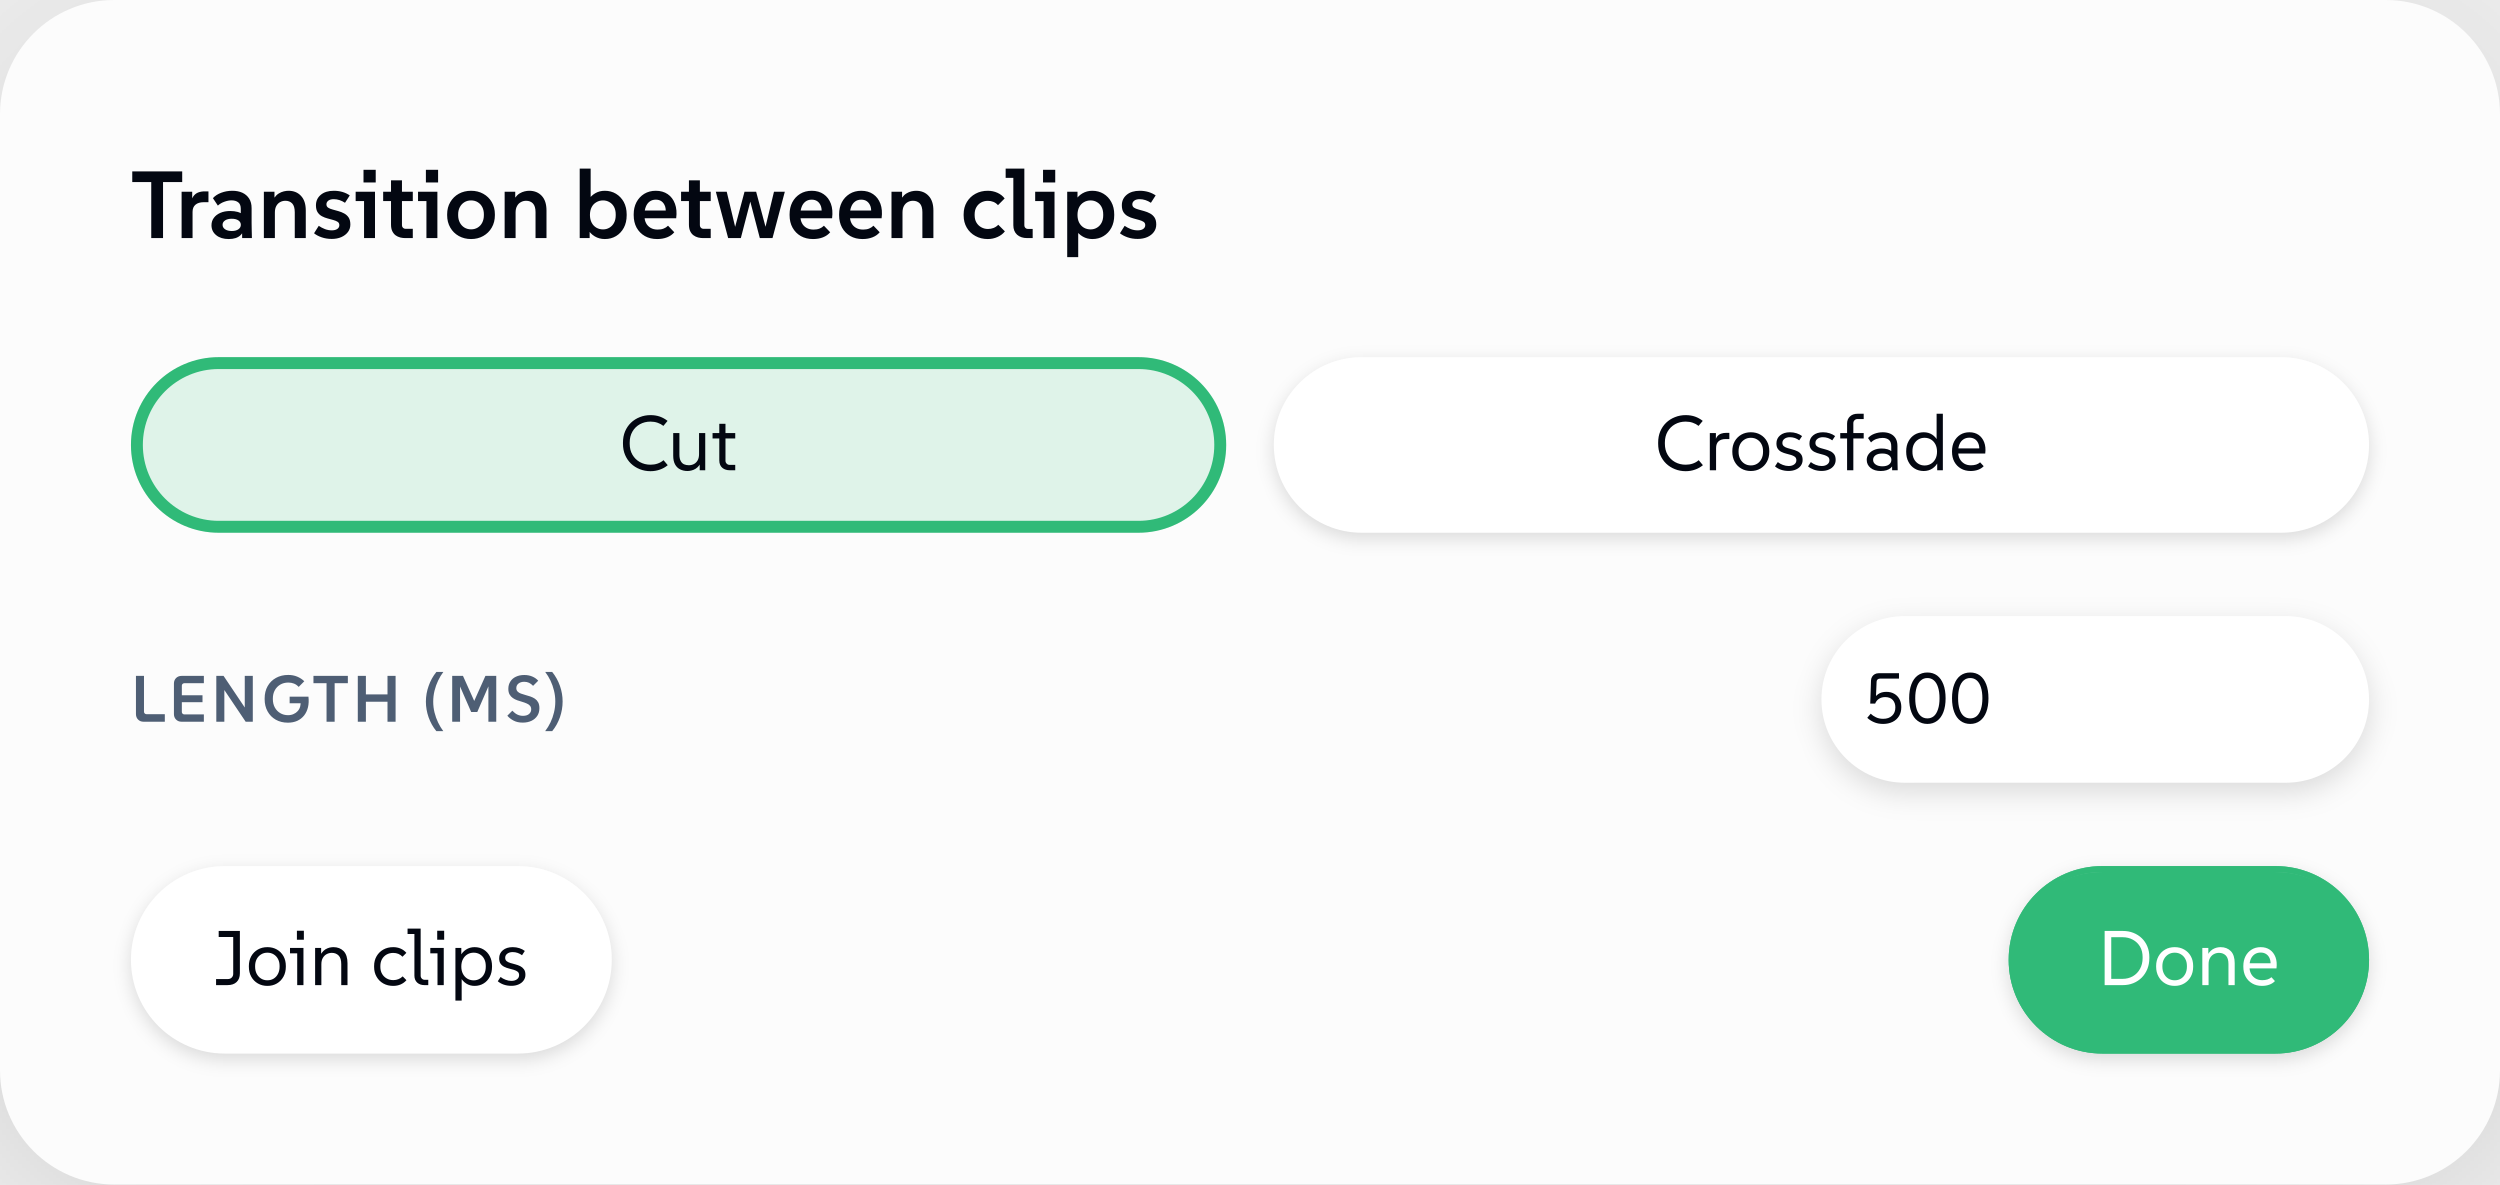
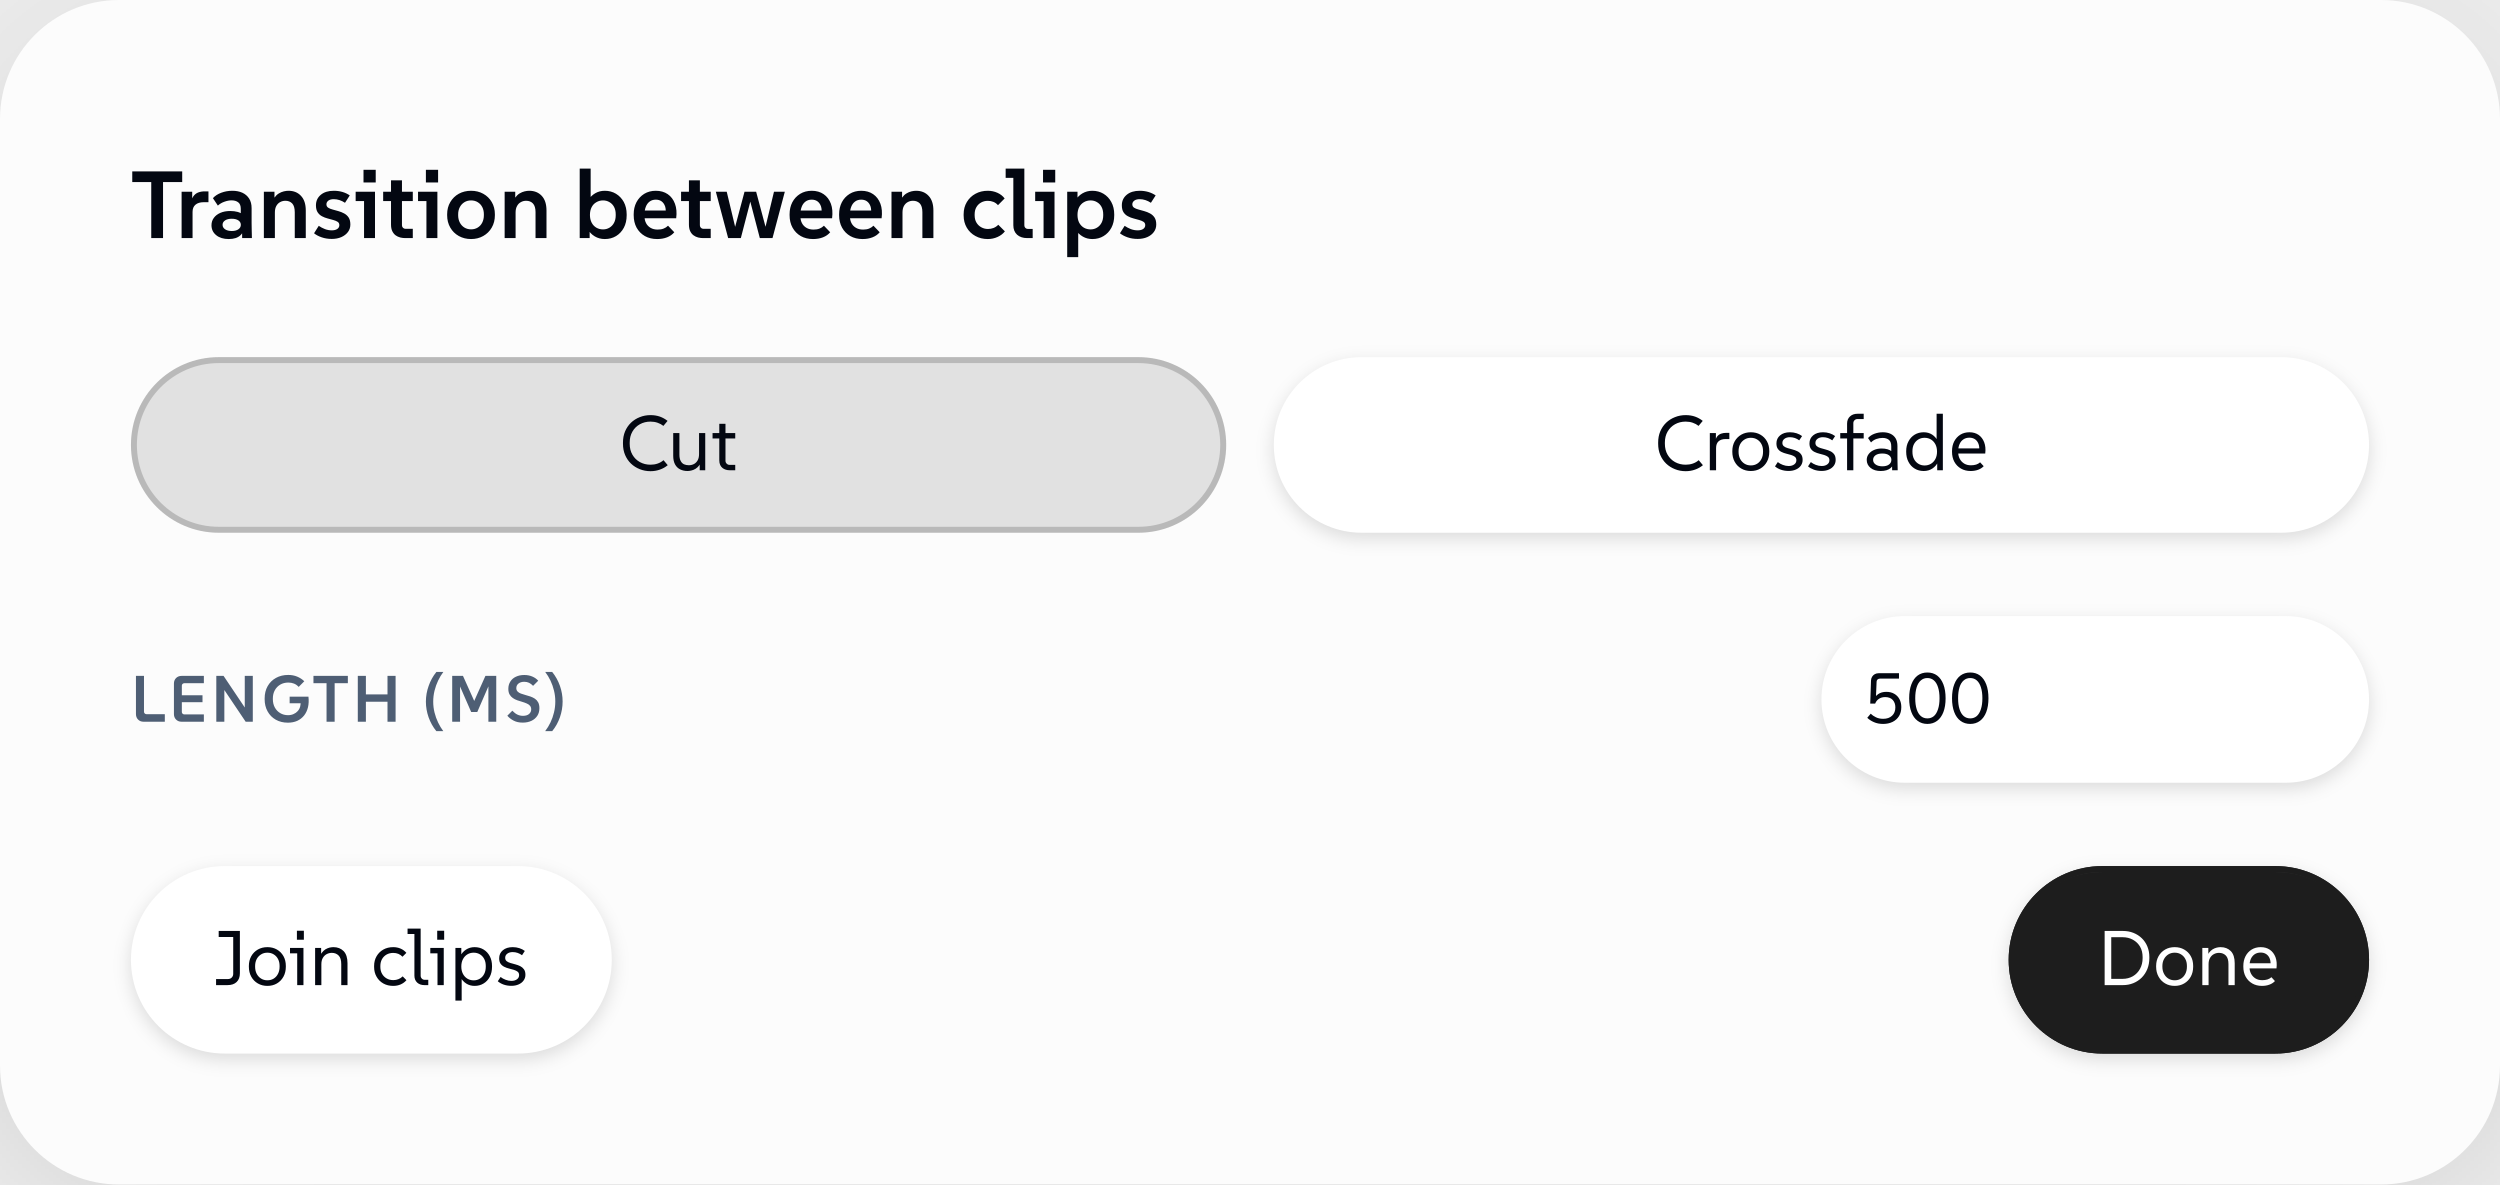
<svg xmlns="http://www.w3.org/2000/svg" width="420" height="199" viewBox="0 0 420 199">
  <defs>
    <clipPath id="b" clipPathUnits="userSpaceOnUse">
      <rect width="184" height="29.5" x="22" y="60" fill="#fff" rx="14.75" ry="14.75" />
    </clipPath>
    <clipPath id="d" clipPathUnits="userSpaceOnUse">
      <rect width="184" height="29.5" x="214" y="60" fill="#fff" rx="14.75" ry="14.75" />
    </clipPath>
    <clipPath id="f" clipPathUnits="userSpaceOnUse">
      <rect width="92" height="28" x="306" y="103.5" fill="#fff" rx="14" ry="14" />
    </clipPath>
    <clipPath id="g" clipPathUnits="userSpaceOnUse">
      <rect width="78" height="18" x="313" y="108.5" />
    </clipPath>
    <clipPath id="i" clipPathUnits="userSpaceOnUse">
      <rect width="80.781" height="31.5" x="22" y="145.5" fill="#fff" rx="15.75" ry="15.75" />
    </clipPath>
    <clipPath id="k" clipPathUnits="userSpaceOnUse">
      <rect width="60.547" height="31.5" x="337.453" y="145.5" fill="#fff" rx="15.75" ry="15.75" />
    </clipPath>
    <filter id="a" width="628" height="407" x="-104" y="-80" filterUnits="userSpaceOnUse">
      <feGaussianBlur in="SourceGraphic" stdDeviation="32" />
    </filter>
    <filter id="c" width="209" height="54.5" x="201.5" y="48.5" filterUnits="userSpaceOnUse">
      <feGaussianBlur in="SourceGraphic" stdDeviation="1.5" />
    </filter>
-     <filter id="e" width="122.4" height="58.4" x="290.8" y="89.9" filterUnits="userSpaceOnUse">
-       <feGaussianBlur in="SourceGraphic" stdDeviation="2.4" />
+     <filter id="e" width="117" height="53" x="293.5" y="92" filterUnits="userSpaceOnUse">
+       <feGaussianBlur in="SourceGraphic" stdDeviation="1.5" />
    </filter>
    <filter id="h" width="105.781" height="56.5" x="9.5" y="134" filterUnits="userSpaceOnUse">
      <feGaussianBlur in="SourceGraphic" stdDeviation="1.5" />
    </filter>
    <filter id="j" width="85.547" height="56.5" x="324.953" y="134" filterUnits="userSpaceOnUse">
      <feGaussianBlur in="SourceGraphic" stdDeviation="1.5" />
    </filter>
  </defs>
  <g>
    <g>
-       <rect width="420" height="199" y="24" fill="rgba(0,0,0,0.4)" filter="url(#a)" rx="19.2" ry="19.2" />
-       <rect width="420" height="199" fill="#fcfcfc" rx="19.2" ry="19.2" />
+       <rect width="420" height="199" y="24" fill="rgba(0,0,0,0.4)" filter="url(#a)" rx="20" ry="20" />
+       <rect width="420" height="199" fill="#fcfcfc" rx="20" ry="20" />
      <g>
        <g>
          <path fill="#030711" d="M3.41 0v-10.37h1.98V0zM.22-9.41v-1.79h8.39v1.79zM8.51 0v-7.79h1.78v2.25l-.23-.01q.05-.89.37-1.39t.83-.71q.51-.2 1.13-.2h.63v1.82h-.79q-.9 0-1.39.42-.49.41-.49 1.21V0zm10.17 0-.02-2.38-.21-.67v-1.87q0-.77-.43-1.09-.43-.33-1.11-.33-.58 0-1.21.23-.63.22-1.1.65l-.83-1.25q.52-.58 1.4-.91t1.86-.33q.96 0 1.69.33.73.34 1.14.99.41.64.41 1.61v2.52q0 .63.02 1.25.01.62.03 1.25zm-2.25.16q-1.32 0-2.11-.65-.79-.64-.79-1.67 0-.7.39-1.23.39-.54 1.1-.85t1.66-.31q1.43 0 2.15.62.71.62.71 1.65h-.47q0 1.16-.67 1.8t-1.97.64m.51-1.35q.7 0 1.11-.29t.41-.75-.41-.74-1.12-.28q-.7 0-1.12.28t-.42.74.42.75q.43.29 1.13.29M22.33 0v-7.79h1.78v2.14h-.49q.17-.7.49-1.15t.73-.7.84-.35.78-.1q1.32 0 2.11.86.8.85.8 2.45V0h-1.85v-4.34q0-1.02-.43-1.48-.44-.45-1.14-.45-.5 0-.9.23-.4.22-.64.66-.23.43-.23 1.08V0zm11.41.14q-.93 0-1.7-.27-.78-.27-1.28-.68l.79-1.25q.48.33 1.04.55.57.21 1.15.21.57 0 .92-.23.35-.24.35-.64 0-.37-.28-.56-.29-.19-.74-.31-.44-.12-.95-.26-.5-.13-.95-.37-.44-.23-.73-.67-.28-.43-.28-1.17 0-1.08.81-1.76t2.2-.68q.76 0 1.45.2.69.21 1.22.58l-.8 1.24q-.43-.29-.91-.45t-.99-.16q-.55 0-.89.24-.33.25-.33.63 0 .36.29.56.29.19.75.31.46.13.97.27t.97.39.75.68q.29.44.29 1.18 0 .71-.4 1.25-.41.55-1.11.86t-1.61.31M39.16 0v-7.05l.82.83h-2.23v-1.57H41V0zm-.09-9.35v-2.12h2.05v2.12zM46.09 0q-.42 0-.84-.1-.43-.11-.78-.36-.35-.26-.57-.71-.21-.44-.21-1.12V-9.7h1.84v7.55q0 .25.17.42t.42.17h1.23V0zm-3.72-6.22v-1.57h4.98v1.57zM49.64 0v-7.05l.82.83h-2.23v-1.57h3.25V0zm-.09-9.35v-2.12h2.05v2.12zM57.14.16q-1.14 0-2.06-.51-.91-.51-1.43-1.41-.53-.91-.53-2.08v-.15q0-1.17.53-2.06.52-.89 1.43-1.4.92-.5 2.06-.5t2.04.5q.91.5 1.43 1.39.53.89.53 2.06v.16q0 1.17-.53 2.08-.52.9-1.43 1.41-.9.51-2.04.51m0-1.63q.64 0 1.12-.3.49-.3.76-.84t.27-1.23V-4q0-.69-.27-1.21t-.76-.82q-.48-.3-1.12-.3-.63 0-1.12.3t-.77.83-.28 1.21v.15q0 .69.28 1.23t.77.84 1.12.3M62.78 0v-7.79h1.78v2.14h-.5q.17-.7.5-1.15.32-.45.73-.7t.84-.35.78-.1q1.31 0 2.11.86.79.85.79 2.45V0h-1.84v-4.34q0-1.02-.44-1.48-.43-.45-1.14-.45-.49 0-.89.23-.41.22-.64.66-.24.43-.24 1.08V0zm16.83.16q-.95 0-1.71-.46t-1.19-1.27l.35-.39V0h-1.67v-11.68h1.84v5.69l-.37-.44q.44-.7 1.15-1.11t1.59-.41q1.05 0 1.88.5t1.32 1.39q.48.9.48 2.08v.15q0 1.2-.48 2.1-.48.89-1.3 1.39-.83.5-1.89.5m-.3-1.62q.6 0 1.08-.29.49-.29.77-.82t.28-1.26v-.15q0-.73-.28-1.26-.28-.52-.77-.8-.48-.29-1.08-.29-.62 0-1.12.3-.51.29-.79.83-.29.55-.29 1.31 0 .75.29 1.3.28.54.79.84.5.29 1.12.29M88.4.16q-1.17 0-2.06-.5-.89-.51-1.39-1.41-.49-.9-.49-2.1v-.16q0-1.12.46-2.01.46-.88 1.3-1.41.85-.52 1.95-.52 1.18 0 2.01.57t1.21 1.61q.39 1.03.21 2.44h-5.81v-1.3h4.82l-.81.66q.12-.79-.06-1.35-.19-.55-.59-.85-.4-.29-.97-.29-.62 0-1.04.32-.43.32-.64.87-.22.54-.22 1.26v.38q0 .62.26 1.12t.76.79q.49.29 1.19.29.59 0 1-.17.42-.16.74-.48l1.05 1.1q-.47.56-1.21.85T88.4.16M96.14 0q-.42 0-.85-.1-.42-.11-.77-.36-.36-.26-.57-.71-.21-.44-.21-1.12V-9.7h1.84v7.55q0 .25.17.42t.41.17h1.24V0zm-3.72-6.22v-1.57h4.98v1.57zM100.33 0l-2.07-7.79h1.83l1.59 6.63-.37-.01 1.77-6.62h1.95l1.77 6.61-.37.01 1.6-6.62h1.82L107.78 0h-2.13l-1.92-7.35h.64L102.46 0zm14.26.16q-1.17 0-2.06-.5-.88-.51-1.38-1.41t-.5-2.1v-.16q0-1.12.46-2.01.46-.88 1.31-1.41.84-.52 1.95-.52 1.17 0 2 .57t1.22 1.61q.38 1.03.2 2.44h-5.81v-1.3h4.83l-.82.66q.12-.79-.06-1.35-.19-.55-.59-.85-.4-.29-.97-.29-.62 0-1.04.32-.43.32-.64.87-.22.54-.22 1.26v.38q0 .62.26 1.12t.76.79q.49.29 1.19.29.59 0 1.01-.17.41-.16.73-.48l1.05 1.1q-.47.56-1.21.85t-1.67.29m8.32 0q-1.17 0-2.06-.5-.88-.51-1.38-1.41t-.5-2.1v-.16q0-1.12.46-2.01.46-.88 1.31-1.41.84-.52 1.95-.52 1.17 0 2 .57t1.22 1.61q.38 1.03.2 2.44h-5.81v-1.3h4.83l-.82.66q.12-.79-.06-1.35-.19-.55-.59-.85-.4-.29-.97-.29-.62 0-1.04.32-.43.32-.64.87-.22.54-.22 1.26v.38q0 .62.26 1.12t.76.79q.49.29 1.19.29.59 0 1.01-.17.41-.16.73-.48l1.05 1.1q-.47.56-1.21.85t-1.67.29m4.86-.16v-7.79h1.78v2.14h-.49q.17-.7.49-1.15t.73-.7.84-.35.78-.1q1.32 0 2.11.86.8.85.8 2.45V0h-1.85v-4.34q0-1.02-.43-1.48-.44-.45-1.14-.45-.5 0-.9.23-.4.22-.64.66-.23.43-.23 1.08V0zm16.18.16q-1.17 0-2.08-.51-.92-.5-1.45-1.4t-.53-2.06v-.18q0-1.18.54-2.07.53-.89 1.45-1.39.91-.5 2.07-.5.87 0 1.62.34t1.21.95l-1.12 1.13q-.32-.37-.76-.55t-.94-.18q-.63 0-1.13.28-.51.28-.8.79-.29.5-.29 1.2v.18q0 .69.3 1.2t.81.79q.51.29 1.13.29.48 0 .93-.17.44-.17.8-.54l1.11 1.11q-.47.6-1.23.94-.77.35-1.64.35m6.61-.16q-1.05 0-1.69-.57-.63-.58-.63-1.59v-8.78l.83.82h-2.12v-1.56h3.14v9.55q0 .25.17.42t.41.17h.82V0zm2.76 0v-7.05l.82.83h-2.23v-1.57h3.25V0zm-.09-9.35v-2.12h2.05v2.12zm4.06 12.55V-7.79h1.73v1.89l-.36-.41q.44-.76 1.18-1.2.75-.44 1.66-.44 1.05 0 1.89.5.83.5 1.31 1.39.49.9.49 2.08v.15q0 1.2-.48 2.1-.48.89-1.31 1.39-.82.5-1.89.5-.88 0-1.59-.41-.72-.41-1.17-1.11l.39-.43V3.2zm3.93-4.66q.59 0 1.07-.29.49-.29.77-.82t.28-1.26v-.15q0-.73-.28-1.26-.28-.52-.77-.8-.48-.29-1.07-.29-.62 0-1.13.3-.5.29-.79.83-.28.55-.28 1.31 0 .75.28 1.3.29.54.79.84.51.29 1.13.29m7.91 1.6q-.93 0-1.7-.27t-1.28-.68l.79-1.25q.48.33 1.04.55.57.21 1.15.21t.92-.23q.35-.24.35-.64 0-.37-.28-.56-.29-.19-.73-.31-.45-.12-.95-.26-.51-.13-.95-.37-.45-.23-.74-.67-.28-.43-.28-1.17 0-1.08.81-1.76t2.2-.68q.76 0 1.45.2.69.21 1.22.58l-.8 1.24q-.43-.29-.91-.45t-.98-.16q-.56 0-.89.24-.34.25-.34.63 0 .36.29.56.29.19.75.31.46.13.97.27t.97.39.75.68q.29.44.29 1.18 0 .71-.4 1.25-.4.55-1.1.86-.71.31-1.62.31" transform="translate(22,40)" />
        </g>
        <g>
          <g>
-             <rect width="184" height="29.5" x="22" y="60" fill="rgba(48,186,120,0.14)" rx="14.75" ry="14.75" />
-             <path fill="#30ba78" fill-rule="evenodd" d="M12 50h204v49.5H12Zm24.75 12h154.5A12.75 12.75 0 0 1 204 74.75a12.75 12.75 0 0 1-12.75 12.75H36.75A12.75 12.75 0 0 1 24 74.75 12.75 12.75 0 0 1 36.75 62" clip-path="url(#b)" />
+             <rect width="184" height="29.5" x="22" y="60" fill="rgba(29,29,29,0.12)" rx="14.75" ry="14.75" />
+             <path fill="#1d1d1d" fill-opacity=".2" fill-rule="evenodd" d="M13 51h202v47.5H13Zm23.75 10h154.5A13.75 13.75 0 0 1 205 74.75a13.75 13.75 0 0 1-13.75 13.75H36.75A13.75 13.75 0 0 1 23 74.75 13.75 13.75 0 0 1 36.75 61" clip-path="url(#b)" />
            <path fill="#030711" d="M5.26.16q-.97 0-1.81-.34-.84-.33-1.48-.94-.63-.61-.99-1.46-.35-.84-.35-1.86v-.22q0-1.02.35-1.86.36-.85.99-1.46.64-.61 1.48-.94.84-.34 1.81-.34.85 0 1.57.25.72.26 1.29.72l-.7.84q-.44-.35-.98-.53-.55-.19-1.18-.19-.99 0-1.79.44-.79.44-1.25 1.23t-.46 1.84v.22q0 1.05.46 1.84t1.25 1.23q.8.44 1.79.44.64 0 1.19-.19.56-.19.99-.57l.71.84q-.57.48-1.31.74-.74.27-1.58.27m6.22-.03q-.69 0-1.24-.27t-.86-.84-.31-1.47v-3.8h1.04v3.62q0 .67.21 1.06.2.4.56.57.36.16.81.16.47 0 .86-.2.39-.21.63-.63.23-.42.23-1.04v-3.54h1.04V0h-.93v-1.69h.31q-.14.53-.4.88-.27.36-.6.56-.34.21-.69.29-.35.09-.66.09M18.53 0q-.32 0-.62-.09-.31-.09-.56-.29t-.39-.51q-.15-.32-.15-.78V-7.8h1.04v6.21q0 .29.21.49.2.2.49.2h.94V0zm-2.85-5.34v-.91h3.81v.91z" transform="translate(104.03,79)" />
          </g>
          <g>
-             <rect width="184" height="29.5" x="214" y="61" fill="rgba(0,0,0,0.133)" filter="url(#c)" rx="14.75" ry="14.75" />
+             <rect width="184" height="29.5" x="214" y="61" fill="rgba(0,0,0,0.13)" filter="url(#c)" rx="14.75" ry="14.75" />
            <rect width="184" height="29.5" x="214" y="60" fill="#fff" rx="14.75" ry="14.75" />
-             <path fill="#fff" fill-opacity=".2" fill-rule="evenodd" d="M205 51h202v47.5H205Zm23.75 10h154.5A14.75 14.75 0 0 1 398 75.75a14.75 14.75 0 0 1-14.75 14.75h-154.5A14.75 14.75 0 0 1 214 75.75 14.75 14.75 0 0 1 228.75 61" clip-path="url(#d)" />
+             <path fill="#fff" fill-opacity=".1" fill-rule="evenodd" d="M205 51h202v47.5H205Zm23.75 10h154.5A14.75 14.75 0 0 1 398 75.75a14.75 14.75 0 0 1-14.75 14.75h-154.5A14.75 14.75 0 0 1 214 75.75 14.75 14.75 0 0 1 228.75 61" clip-path="url(#d)" />
            <path fill="#030711" d="M5.26.16q-.97 0-1.81-.34-.84-.33-1.48-.94-.63-.61-.99-1.46-.35-.84-.35-1.86v-.22q0-1.02.35-1.86.36-.85.99-1.46.64-.61 1.48-.94.84-.34 1.81-.34.85 0 1.57.25.72.26 1.29.72l-.7.84q-.44-.35-.98-.53-.55-.19-1.18-.19-.99 0-1.79.44-.79.44-1.25 1.23t-.46 1.84v.22q0 1.05.46 1.84t1.25 1.23q.8.44 1.79.44.64 0 1.19-.19.56-.19.99-.57l.71.84q-.57.48-1.31.74-.74.27-1.58.27M9.31 0v-6.25h1.02v1.6l-.15-.02q.09-.63.35-.98.27-.35.66-.49.4-.14.86-.14h.54v1.04h-.62q-.76 0-1.18.37-.43.38-.43 1.16V0zm6.89.13q-.89 0-1.6-.41t-1.11-1.14-.4-1.67v-.12q0-.93.4-1.65.4-.71 1.11-1.12.71-.4 1.6-.4.9 0 1.6.4t1.1 1.11.4 1.64v.14q0 .94-.4 1.67T17.8-.28t-1.6.41m0-.94q.61 0 1.07-.29t.72-.81q.26-.51.26-1.18v-.14q0-.66-.26-1.15-.26-.5-.72-.78-.46-.29-1.07-.29-.6 0-1.06.29-.47.29-.74.79-.26.51-.26 1.16v.12q0 .67.26 1.18.27.52.74.81.46.29 1.06.29m6.35.93q-.7 0-1.3-.21-.61-.22-.99-.56l.47-.72q.36.29.84.47.49.19.98.19.58 0 .94-.27.36-.26.36-.7 0-.37-.24-.57-.25-.19-.63-.31-.38-.11-.81-.22-.42-.1-.81-.29-.38-.18-.62-.52-.24-.33-.24-.92 0-.83.62-1.35t1.65-.52q.59 0 1.12.17.52.17.92.47l-.48.72q-.33-.25-.72-.39-.4-.14-.85-.14-.56 0-.91.27-.35.26-.35.69 0 .36.25.56.24.2.63.31.39.12.82.23t.82.3.63.53q.25.34.25.93 0 .54-.3.96t-.83.65q-.53.24-1.22.24m5.55 0q-.69 0-1.3-.21-.6-.22-.99-.56l.47-.72q.36.29.84.47.49.19.98.19.58 0 .94-.27.36-.26.36-.7 0-.37-.24-.57-.25-.19-.63-.31-.38-.11-.81-.22-.42-.1-.81-.29-.38-.18-.62-.52-.24-.33-.24-.92 0-.83.62-1.35t1.66-.52q.59 0 1.11.17t.92.47l-.48.72q-.33-.25-.72-.39-.4-.14-.85-.14-.56 0-.91.27-.35.26-.35.69 0 .36.25.56.24.2.63.31.39.12.82.23t.82.3.64.53q.24.34.24.93 0 .54-.3.96t-.83.65q-.53.24-1.22.24M32.37 0v-7.83q0-.76.49-1.21.48-.45 1.27-.45h1.03v.89h-1.04q-.3 0-.5.2t-.2.49V0zm-1.15-5.34v-.91h3.94v.91zM39.94 0l-.03-1.98-.12-.35V-4q0-.77-.39-1.1-.4-.33-1.08-.33-.5 0-1.03.18-.53.19-.9.58l-.5-.74q.42-.48 1.1-.73.67-.24 1.39-.24.74 0 1.29.26t.86.77q.3.51.3 1.29v2.01q0 .52.02 1.03.01.51.02 1.02zm-1.91.13q-1.07 0-1.71-.52-.65-.52-.65-1.35 0-.55.33-.98.32-.43.89-.68.56-.25 1.27-.25 1.13 0 1.73.5.6.51.6 1.33h-.19q0 .92-.6 1.44-.6.51-1.67.51m.27-.79q.71 0 1.11-.3t.4-.78-.4-.78q-.4-.29-1.13-.29-.71 0-1.13.29-.41.3-.41.78 0 .47.42.77.42.31 1.14.31m6.94.79q-.85 0-1.52-.41-.66-.4-1.04-1.13-.38-.72-.38-1.68v-.12q0-.94.39-1.65.38-.72 1.04-1.12.67-.4 1.52-.4.8 0 1.42.4.61.41.95 1.09l-.21.25v-4.85h1.05V0h-.95v-1.69l.19.21q-.34.75-.98 1.18t-1.48.43m.15-.93q.6 0 1.08-.29.47-.29.74-.81.27-.53.27-1.22 0-.71-.27-1.23t-.74-.81q-.48-.29-1.08-.29-.59 0-1.05.28t-.73.78q-.26.5-.26 1.18v.12q0 .69.26 1.2.27.52.73.8.46.29 1.05.29m7.74.93q-.92 0-1.63-.41t-1.11-1.14Q50-2.14 50-3.09v-.13q0-.91.36-1.62.37-.71 1.03-1.13.66-.41 1.53-.41.9 0 1.54.44.63.44.94 1.24t.18 1.89h-4.83v-.86H55l-.45.46q.09-.7-.1-1.21t-.58-.78q-.4-.27-.95-.27-.58 0-1 .28-.43.29-.65.79-.23.5-.23 1.18v.23q0 .59.26 1.08t.74.79q.48.29 1.13.29.49 0 .88-.12.38-.12.67-.38l.6.65q-.37.39-.93.6-.57.21-1.26.21" transform="translate(277.94,79)" />
          </g>
        </g>
        <g>
          <g>
            <path fill="#4e5e74" d="M2.12 0q-.56 0-.92-.36-.36-.37-.36-.92V-7.7h1.35v6.03q0 .17.12.28.11.12.28.12h3.1V0zM8.5 0q-.55 0-.92-.36-.36-.37-.36-.92v-5.14q0-.55.36-.92.37-.36.92-.36h3.75v1.23H8.96q-.17 0-.29.12-.12.11-.12.28v4.44q0 .17.12.28.12.12.29.12h3.29V0zm-.62-3.28v-1.17h4.14v1.17zM14.34 0v-7.7h1.22l4.13 6.16-.57.09V-7.7h1.35V0h-1.2l-4.1-6.1.52-.1V0zm12.02.16q-1.14 0-2.03-.5-.88-.5-1.37-1.39-.5-.89-.5-2.05v-.13q0-1.17.5-2.06t1.4-1.39 2.06-.5q.83 0 1.5.28.68.28 1.2.78l-.94.95q-.36-.39-.8-.56t-.94-.17q-.76 0-1.35.34-.59.35-.92.95t-.33 1.38v.13q0 .78.33 1.39.33.6.9.94.58.35 1.32.35.52 0 .93-.19.42-.18.7-.5.29-.32.41-.76.12-.43.05-.92l.58.37h-2.4v-1.11h3.16q.11.98-.08 1.78-.19.79-.65 1.38-.46.58-1.15.9-.7.31-1.58.31m6.5-.16v-7.13h1.36V0zm-2.2-6.47V-7.7h5.78v1.23zM43.1 0v-7.7h1.36V0zm-4.99 0v-7.7h1.36V0zm.7-3.36v-1.23h4.81v1.23zm13.66 4.94H51.3Q50.46.54 50-.75q-.45-1.3-.45-2.62 0-1.35.46-2.64.45-1.3 1.3-2.35h1.17q-.5.66-.88 1.46T51-5.21t-.22 1.84q0 .94.22 1.82.22.89.6 1.68t.87 1.45M53.97 0v-7.7h1.81l2.2 4.9h-.62l2.19-4.9h1.82V0h-1.32v-7.03l.47.01-2.34 5.39h-1.02l-2.35-5.39.48-.01V0zm11.84.15q-.86 0-1.49-.32-.64-.32-1.09-.84l.84-.84q.44.46.87.66t.92.2q.65 0 1.01-.3.37-.31.37-.79 0-.38-.21-.61-.2-.24-.55-.38-.34-.15-.75-.27t-.82-.26-.75-.38q-.34-.23-.55-.6t-.21-.94q0-.71.34-1.23.33-.53.93-.81.61-.29 1.41-.29.75 0 1.35.26.61.26.99.7l-.86.86q-.33-.34-.68-.51-.36-.17-.8-.17-.6 0-.97.29t-.37.78q0 .35.22.57.21.22.55.34.34.13.76.24.41.11.83.25.41.14.76.37.34.23.55.61.21.39.21.98 0 .74-.35 1.28-.36.55-.99.85t-1.47.3m3.79-8.51h1.17q.85 1.05 1.3 2.34t.45 2.62q0 1.34-.45 2.64t-1.3 2.34h-1.18q.51-.67.89-1.46t.59-1.68q.22-.89.22-1.84t-.22-1.83q-.21-.88-.59-1.68-.38-.79-.88-1.45" transform="translate(22,121.25)" />
          </g>
          <g>
-             <rect width="92" height="28" x="306" y="105.1" fill="rgba(0,0,0,0.133)" filter="url(#e)" rx="14" ry="14" />
+             <rect width="92" height="28" x="306" y="104.5" fill="rgba(0,0,0,0.13)" filter="url(#e)" rx="14" ry="14" />
            <rect width="92" height="28" x="306" y="103.5" fill="#fff" rx="14" ry="14" />
-             <path fill="#fff" fill-opacity=".067" fill-rule="evenodd" d="M297 94.5h110v46H297Zm23 10h64a14 14 0 0 1 14 14 14 14 0 0 1-14 14h-64a14 14 0 0 1-14-14 14 14 0 0 1 14-14" clip-path="url(#f)" />
+             <path fill="#fff" fill-opacity=".1" fill-rule="evenodd" d="M297 94.5h110v46H297Zm23 10h64a14 14 0 0 1 14 14 14 14 0 0 1-14 14h-64a14 14 0 0 1-14-14 14 14 0 0 1 14-14" clip-path="url(#f)" />
            <g clip-path="url(#g)">
              <path fill="#030711" d="M3.36.12q-.87 0-1.54-.3Q1.15-.47.7-.91l.58-.69q.35.35.87.6.52.26 1.23.26.94 0 1.49-.52.55-.51.55-1.4 0-.76-.44-1.25-.45-.48-1.27-.48-.62 0-1.06.3-.43.29-.62.79H1.2l.13-3.9q.02-.35.19-.62t.46-.43q.29-.15.64-.15h3.41v.91H2.82q-.21 0-.38.13-.16.14-.17.36l-.13 3.09-.38-.01q.24-.6.78-.97.54-.38 1.37-.38.77 0 1.33.33.56.32.87.9t.31 1.33q0 .89-.39 1.52-.4.64-1.08.97-.69.34-1.59.34m7.44 0q-.95 0-1.64-.52-.69-.51-1.05-1.47-.37-.97-.37-2.32 0-1.36.37-2.33.36-.97 1.05-1.49.69-.51 1.64-.51t1.64.51q.68.52 1.05 1.49t.37 2.33q0 1.35-.37 2.32-.37.96-1.05 1.47-.69.52-1.64.52m0-.93q.64 0 1.1-.39.45-.4.69-1.16.25-.75.25-1.83 0-1.09-.25-1.85-.24-.76-.69-1.15-.46-.4-1.1-.4t-1.1.4q-.46.39-.7 1.15t-.24 1.85q0 1.08.24 1.83.24.76.7 1.16.46.39 1.1.39m7.2.93q-.95 0-1.64-.52-.69-.51-1.05-1.47-.37-.97-.37-2.32 0-1.36.37-2.33.36-.97 1.05-1.49.69-.51 1.64-.51t1.64.51q.68.52 1.05 1.49t.37 2.33q0 1.35-.37 2.32-.37.96-1.05 1.47-.69.52-1.64.52m0-.93q.64 0 1.1-.39.45-.4.69-1.16.25-.75.25-1.83 0-1.09-.25-1.85-.24-.76-.69-1.15-.46-.4-1.1-.4t-1.1.4q-.46.39-.7 1.15t-.24 1.85q0 1.08.24 1.83.24.76.7 1.16.46.39 1.1.39" transform="translate(313,121.5)" />
            </g>
          </g>
        </g>
        <g>
          <g>
-             <rect width="80.781" height="31.5" x="22" y="146.5" fill="rgba(0,0,0,0.133)" filter="url(#h)" rx="15.75" ry="15.75" />
+             <rect width="80.781" height="31.5" x="22" y="146.5" fill="rgba(0,0,0,0.13)" filter="url(#h)" rx="15.75" ry="15.75" />
            <rect width="80.781" height="31.5" x="22" y="145.5" fill="#fff" rx="15.75" ry="15.75" />
-             <path fill="#fff" fill-opacity=".2" fill-rule="evenodd" d="M13 136.5h98.78V186H13Zm24.75 10h49.281a15.75 15.75 0 0 1 15.75 15.75A15.75 15.75 0 0 1 87.031 178H37.75A15.75 15.75 0 0 1 22 162.25a15.75 15.75 0 0 1 15.75-15.75" clip-path="url(#i)" />
+             <path fill="#fff" fill-opacity=".1" fill-rule="evenodd" d="M13 136.5h98.78V186H13Zm24.75 10h49.281a15.75 15.75 0 0 1 15.75 15.75A15.75 15.75 0 0 1 87.031 178H37.75A15.75 15.75 0 0 1 22 162.25a15.75 15.75 0 0 1 15.75-15.75" clip-path="url(#i)" />
            <path fill="#030711" d="M.3 0v-1.02h2q.38 0 .63-.25t.25-.62v-6.66l.47.47H.74V-9.1H4.3v7.11q0 .95-.55 1.47Q3.21 0 2.21 0zm8.62.13q-.89 0-1.6-.41T6.21-1.42t-.4-1.67v-.12q0-.93.4-1.65.4-.71 1.11-1.12.71-.4 1.6-.4.9 0 1.6.4t1.1 1.11.4 1.64v.14q0 .94-.4 1.67t-1.1 1.14-1.6.41m0-.94q.61 0 1.07-.29t.72-.81q.26-.51.26-1.18v-.14q0-.66-.26-1.15-.26-.5-.72-.78-.46-.29-1.07-.29-.6 0-1.06.29-.47.29-.74.79-.26.51-.26 1.16v.12q0 .67.26 1.18.27.52.74.81.46.29 1.06.29m5.01.81v-5.81l.47.47h-1.68v-.91h2.26V0zm-.05-7.63v-1.51h1.17v1.51zM16.94 0v-6.25h1.01v1.69h-.28q.14-.54.41-.89.26-.35.59-.56.34-.2.69-.29.35-.08.66-.08 1.05 0 1.71.67.65.68.65 2.03V0h-1.05v-3.52q0-1.01-.44-1.45-.45-.45-1.14-.45-.48 0-.88.22t-.64.64-.24 1.05V0zm13.12.13q-.93 0-1.65-.4-.73-.41-1.14-1.13-.42-.72-.42-1.65v-.16q0-.94.42-1.65.42-.72 1.14-1.12t1.65-.4q.68 0 1.25.25t.96.71l-.65.65q-.3-.31-.69-.48-.39-.16-.87-.16-.62 0-1.11.27-.49.28-.77.77-.28.5-.28 1.16v.16q0 .66.29 1.16.28.49.77.77t1.11.28q.47 0 .86-.16.4-.15.72-.47l.63.64q-.38.45-.96.71-.58.25-1.26.25M35.3 0q-.75 0-1.22-.43-.46-.44-.46-1.17v-7.46l.47.47h-1.62v-.9h2.2v7.91q0 .29.2.49.19.2.49.2h.59V0zm2.2 0v-5.81l.47.47h-1.68v-.91h2.26V0zm-.05-7.63v-1.51h1.17v1.51zM40.51 2.6v-8.85h.99v1.65l-.2-.22q.34-.72.98-1.14t1.45-.42q.85 0 1.51.4t1.04 1.12q.38.71.38 1.65v.12q0 .96-.37 1.68-.38.73-1.04 1.13-.66.41-1.52.41-.79 0-1.41-.4-.63-.41-.97-1.1l.21-.23v4.2zm3.07-3.4q.58 0 1.05-.29.46-.28.72-.8.26-.51.26-1.2v-.12q0-.68-.26-1.18t-.72-.78q-.47-.28-1.05-.28-.59 0-1.07.29-.47.29-.74.81t-.27 1.23q0 .69.27 1.22.27.52.74.81.48.29 1.07.29m6.33.92q-.69 0-1.3-.21-.6-.22-.98-.56l.47-.72q.35.29.84.47.48.19.97.19.58 0 .94-.27.36-.26.36-.7 0-.37-.24-.57-.24-.19-.62-.31-.39-.11-.81-.22-.43-.1-.81-.29-.38-.18-.63-.52-.24-.33-.24-.92 0-.83.62-1.35t1.66-.52q.59 0 1.11.17.53.17.92.47l-.47.72q-.33-.25-.73-.39t-.84-.14q-.56 0-.91.27-.35.26-.35.69 0 .36.24.56.25.2.63.31.39.12.83.23.43.11.82.3.38.19.63.53t.25.93q0 .54-.31.96-.3.42-.83.65-.53.24-1.22.24" transform="translate(36,165.5)" />
          </g>
          <g>
-             <rect width="60.547" height="31.5" x="337.453" y="146.5" fill="rgba(0,0,0,0.133)" filter="url(#j)" rx="15.75" ry="15.75" />
-             <rect width="60.547" height="31.5" x="337.453" y="145.5" fill="#30ba78" rx="15.75" ry="15.75" />
-             <path fill="#fff" fill-opacity=".2" fill-rule="evenodd" d="M328.45 136.5H407V186h-78.55Zm24.753 10h29.047A15.75 15.75 0 0 1 398 162.25 15.75 15.75 0 0 1 382.25 178h-29.047a15.75 15.75 0 0 1-15.75-15.75 15.75 15.75 0 0 1 15.75-15.75" clip-path="url(#k)" />
-             <rect width="59.547" height="30.5" x="337.953" y="146" fill="none" stroke="#30ba78" rx="15.25" ry="15.25" />
+             <rect width="60.547" height="31.5" x="337.453" y="146.5" fill="rgba(0,0,0,0.13)" filter="url(#j)" rx="15.75" ry="15.75" />
+             <rect width="60.547" height="31.5" x="337.453" y="145.5" fill="#1d1d1d" rx="15.75" ry="15.75" />
+             <path fill="#fff" fill-opacity=".1" fill-rule="evenodd" d="M328.45 136.5H407V186h-78.55Zm24.753 10h29.047A15.75 15.75 0 0 1 398 162.25 15.75 15.75 0 0 1 382.25 178h-29.047a15.75 15.75 0 0 1-15.75-15.75 15.75 15.75 0 0 1 15.75-15.75" clip-path="url(#k)" />
+             <rect width="59.547" height="30.5" x="337.953" y="146" fill="none" stroke="#1d1d1d" rx="15.25" ry="15.25" />
            <path fill="#fff" d="M1.13 0v-9.1H4.2q.95 0 1.76.32t1.41.9q.61.59.94 1.4.33.8.33 1.77v.16q0 1-.33 1.83-.34.84-.94 1.45-.61.61-1.42.94T4.2 0zm1.11-.58-.46-.47h2.34q.98 0 1.75-.44.77-.45 1.2-1.24.44-.79.44-1.82v-.16q0-1-.43-1.75-.44-.75-1.21-1.17-.76-.42-1.75-.42H1.78l.46-.47zM12.9.13q-.9 0-1.6-.41-.71-.41-1.11-1.14-.41-.73-.41-1.67v-.12q0-.93.41-1.65.4-.71 1.11-1.12.7-.4 1.6-.4.89 0 1.59.4.71.4 1.11 1.11t.4 1.64v.14q0 .94-.4 1.67T14.49-.28q-.7.41-1.59.41m0-.94q.61 0 1.07-.29t.72-.81q.26-.51.26-1.18v-.14q0-.66-.26-1.15-.26-.5-.72-.78-.46-.29-1.07-.29-.6 0-1.07.29-.46.29-.73.79-.27.51-.27 1.16v.12q0 .67.27 1.18.27.52.73.81.47.29 1.07.29m4.64.81v-6.25h1.01v1.69h-.29q.15-.54.41-.89.27-.35.6-.56.34-.2.69-.29.35-.08.65-.08 1.06 0 1.72.67.65.68.65 2.03V0h-1.05v-3.52q0-1.01-.44-1.45-.45-.45-1.14-.45-.48 0-.88.22t-.64.64-.24 1.05V0zm10.02.13q-.92 0-1.63-.41t-1.11-1.14q-.39-.72-.39-1.67v-.13q0-.91.36-1.62t1.03-1.13q.66-.41 1.53-.41.9 0 1.54.44.63.44.94 1.24.3.8.17 1.89h-4.82v-.86h4.25l-.45.46q.09-.7-.1-1.21t-.59-.78q-.39-.27-.94-.27-.58 0-1.01.28-.42.29-.65.79-.22.5-.22 1.18v.23q0 .59.26 1.08t.74.79q.48.29 1.13.29.49 0 .88-.12.38-.12.67-.38l.59.65q-.36.39-.93.6-.56.21-1.25.21" transform="translate(352.45,165.5)" />
          </g>
        </g>
      </g>
    </g>
  </g>
</svg>
